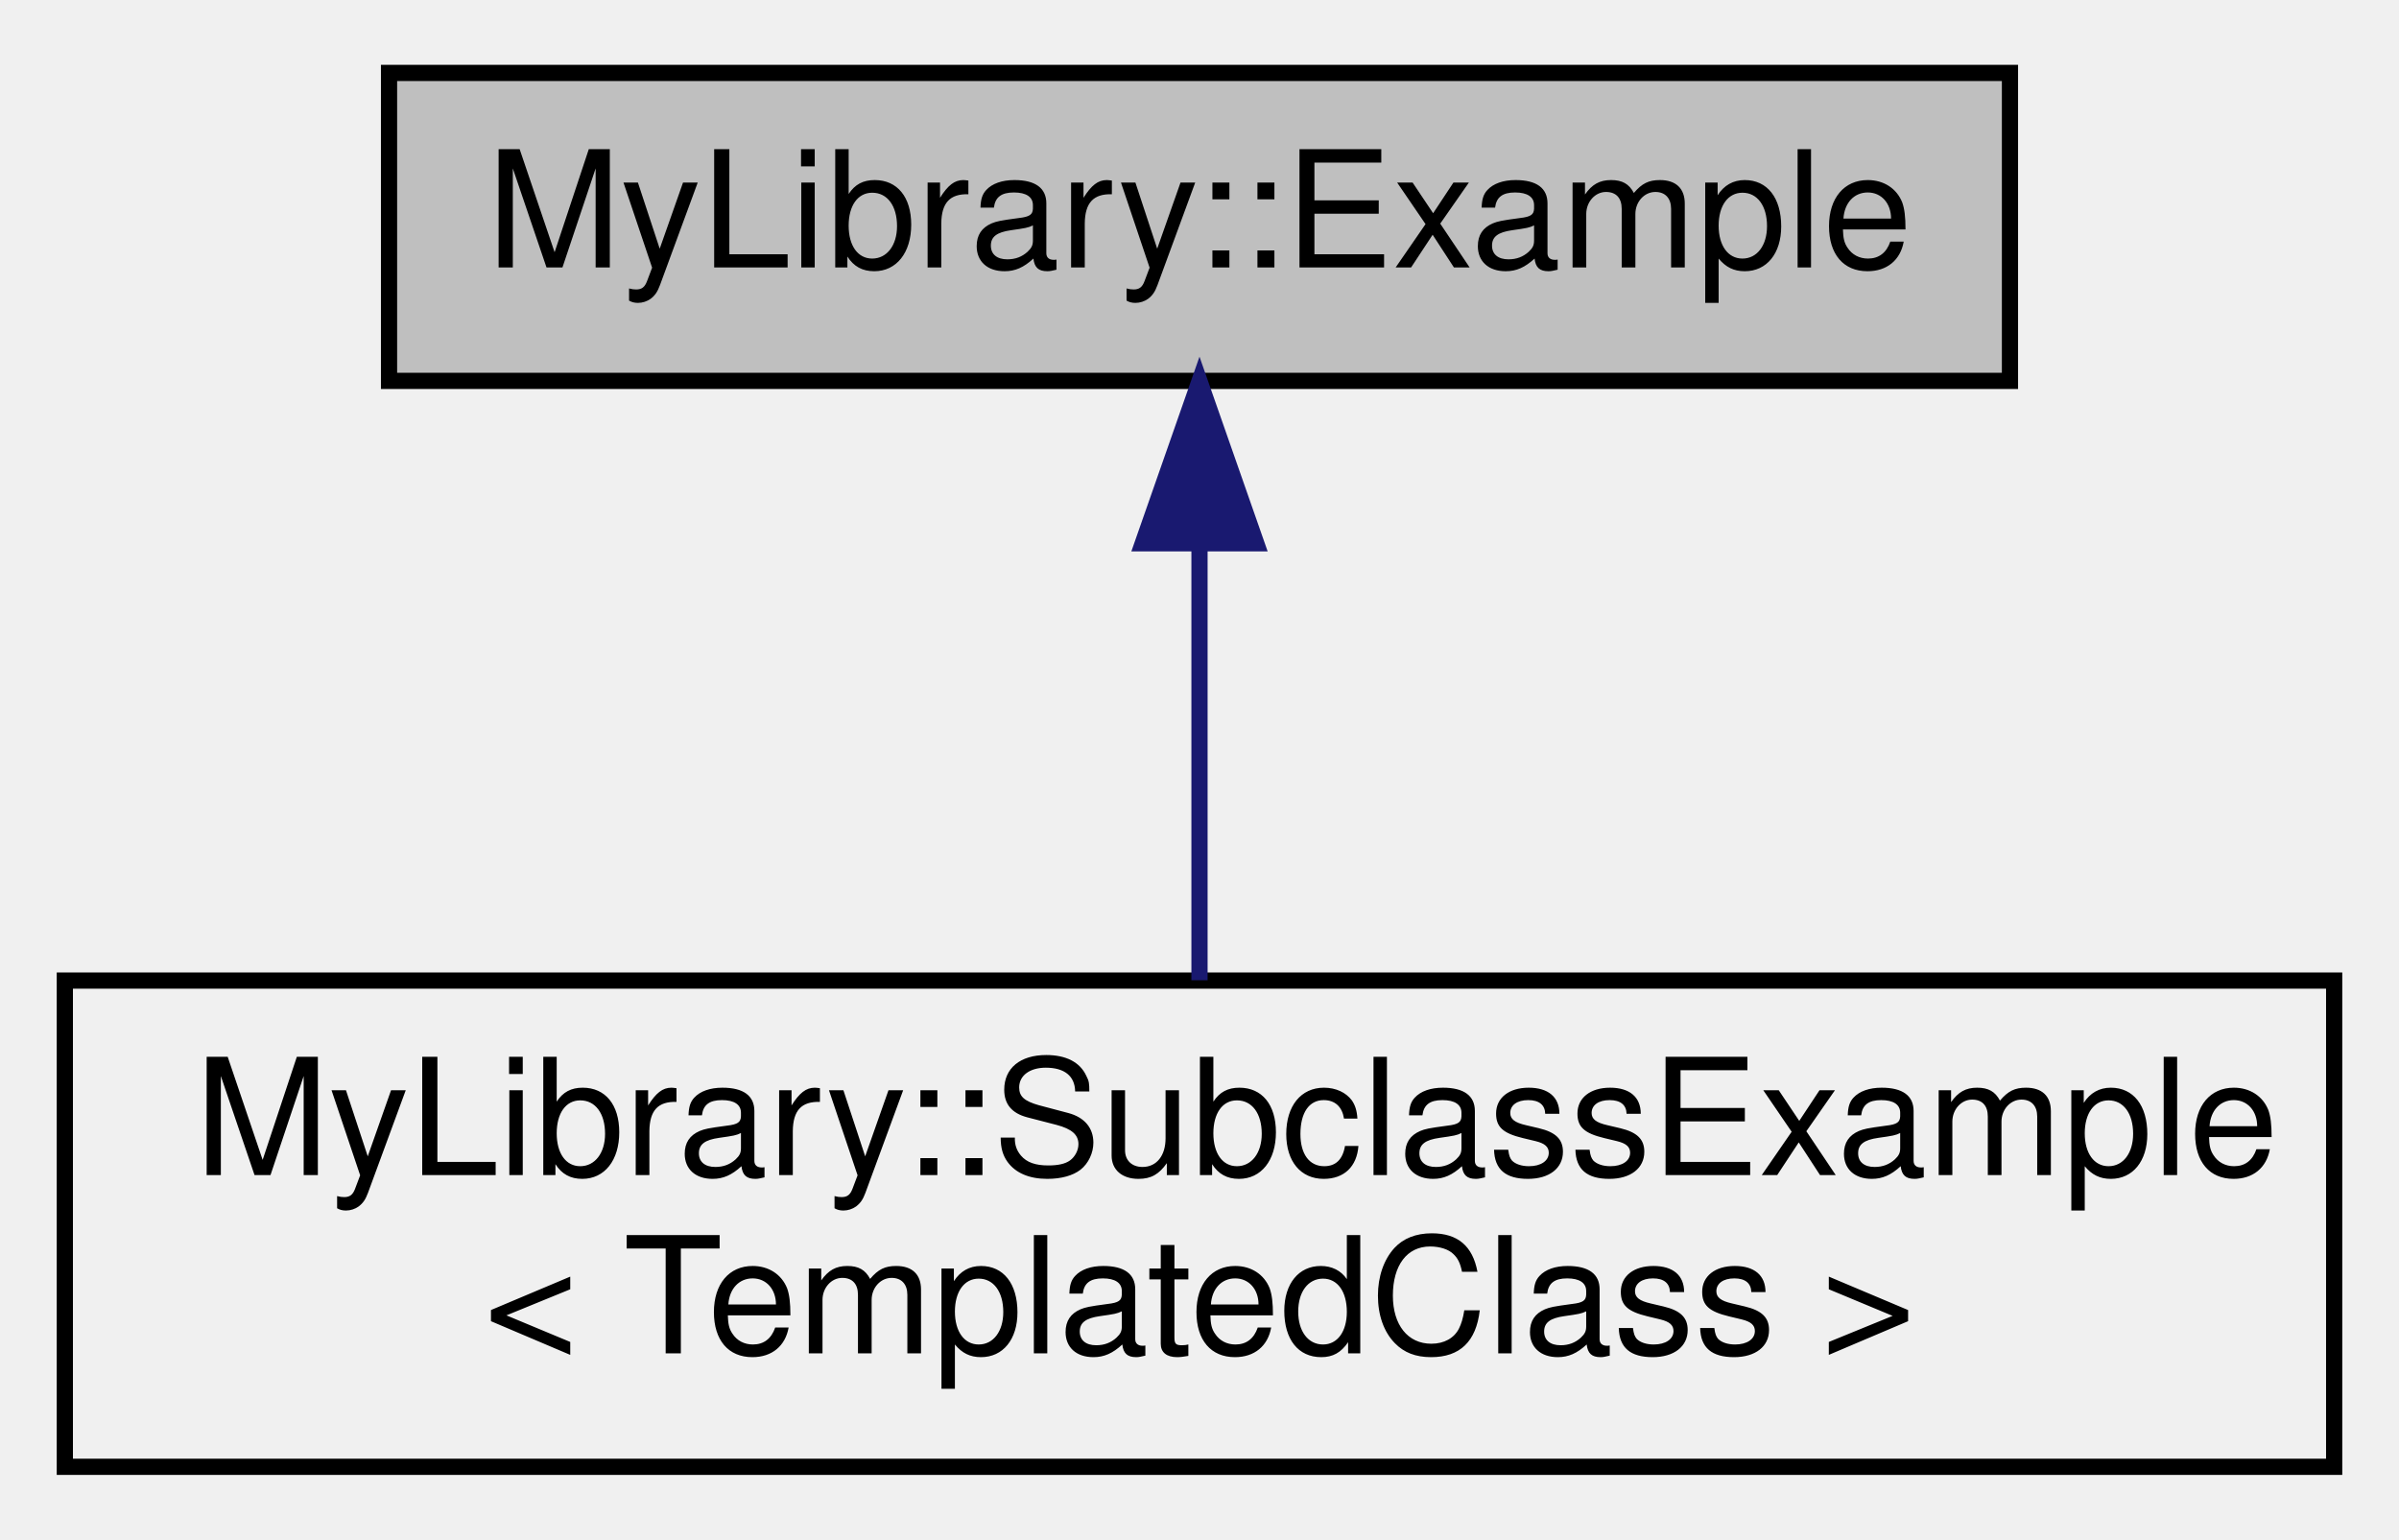
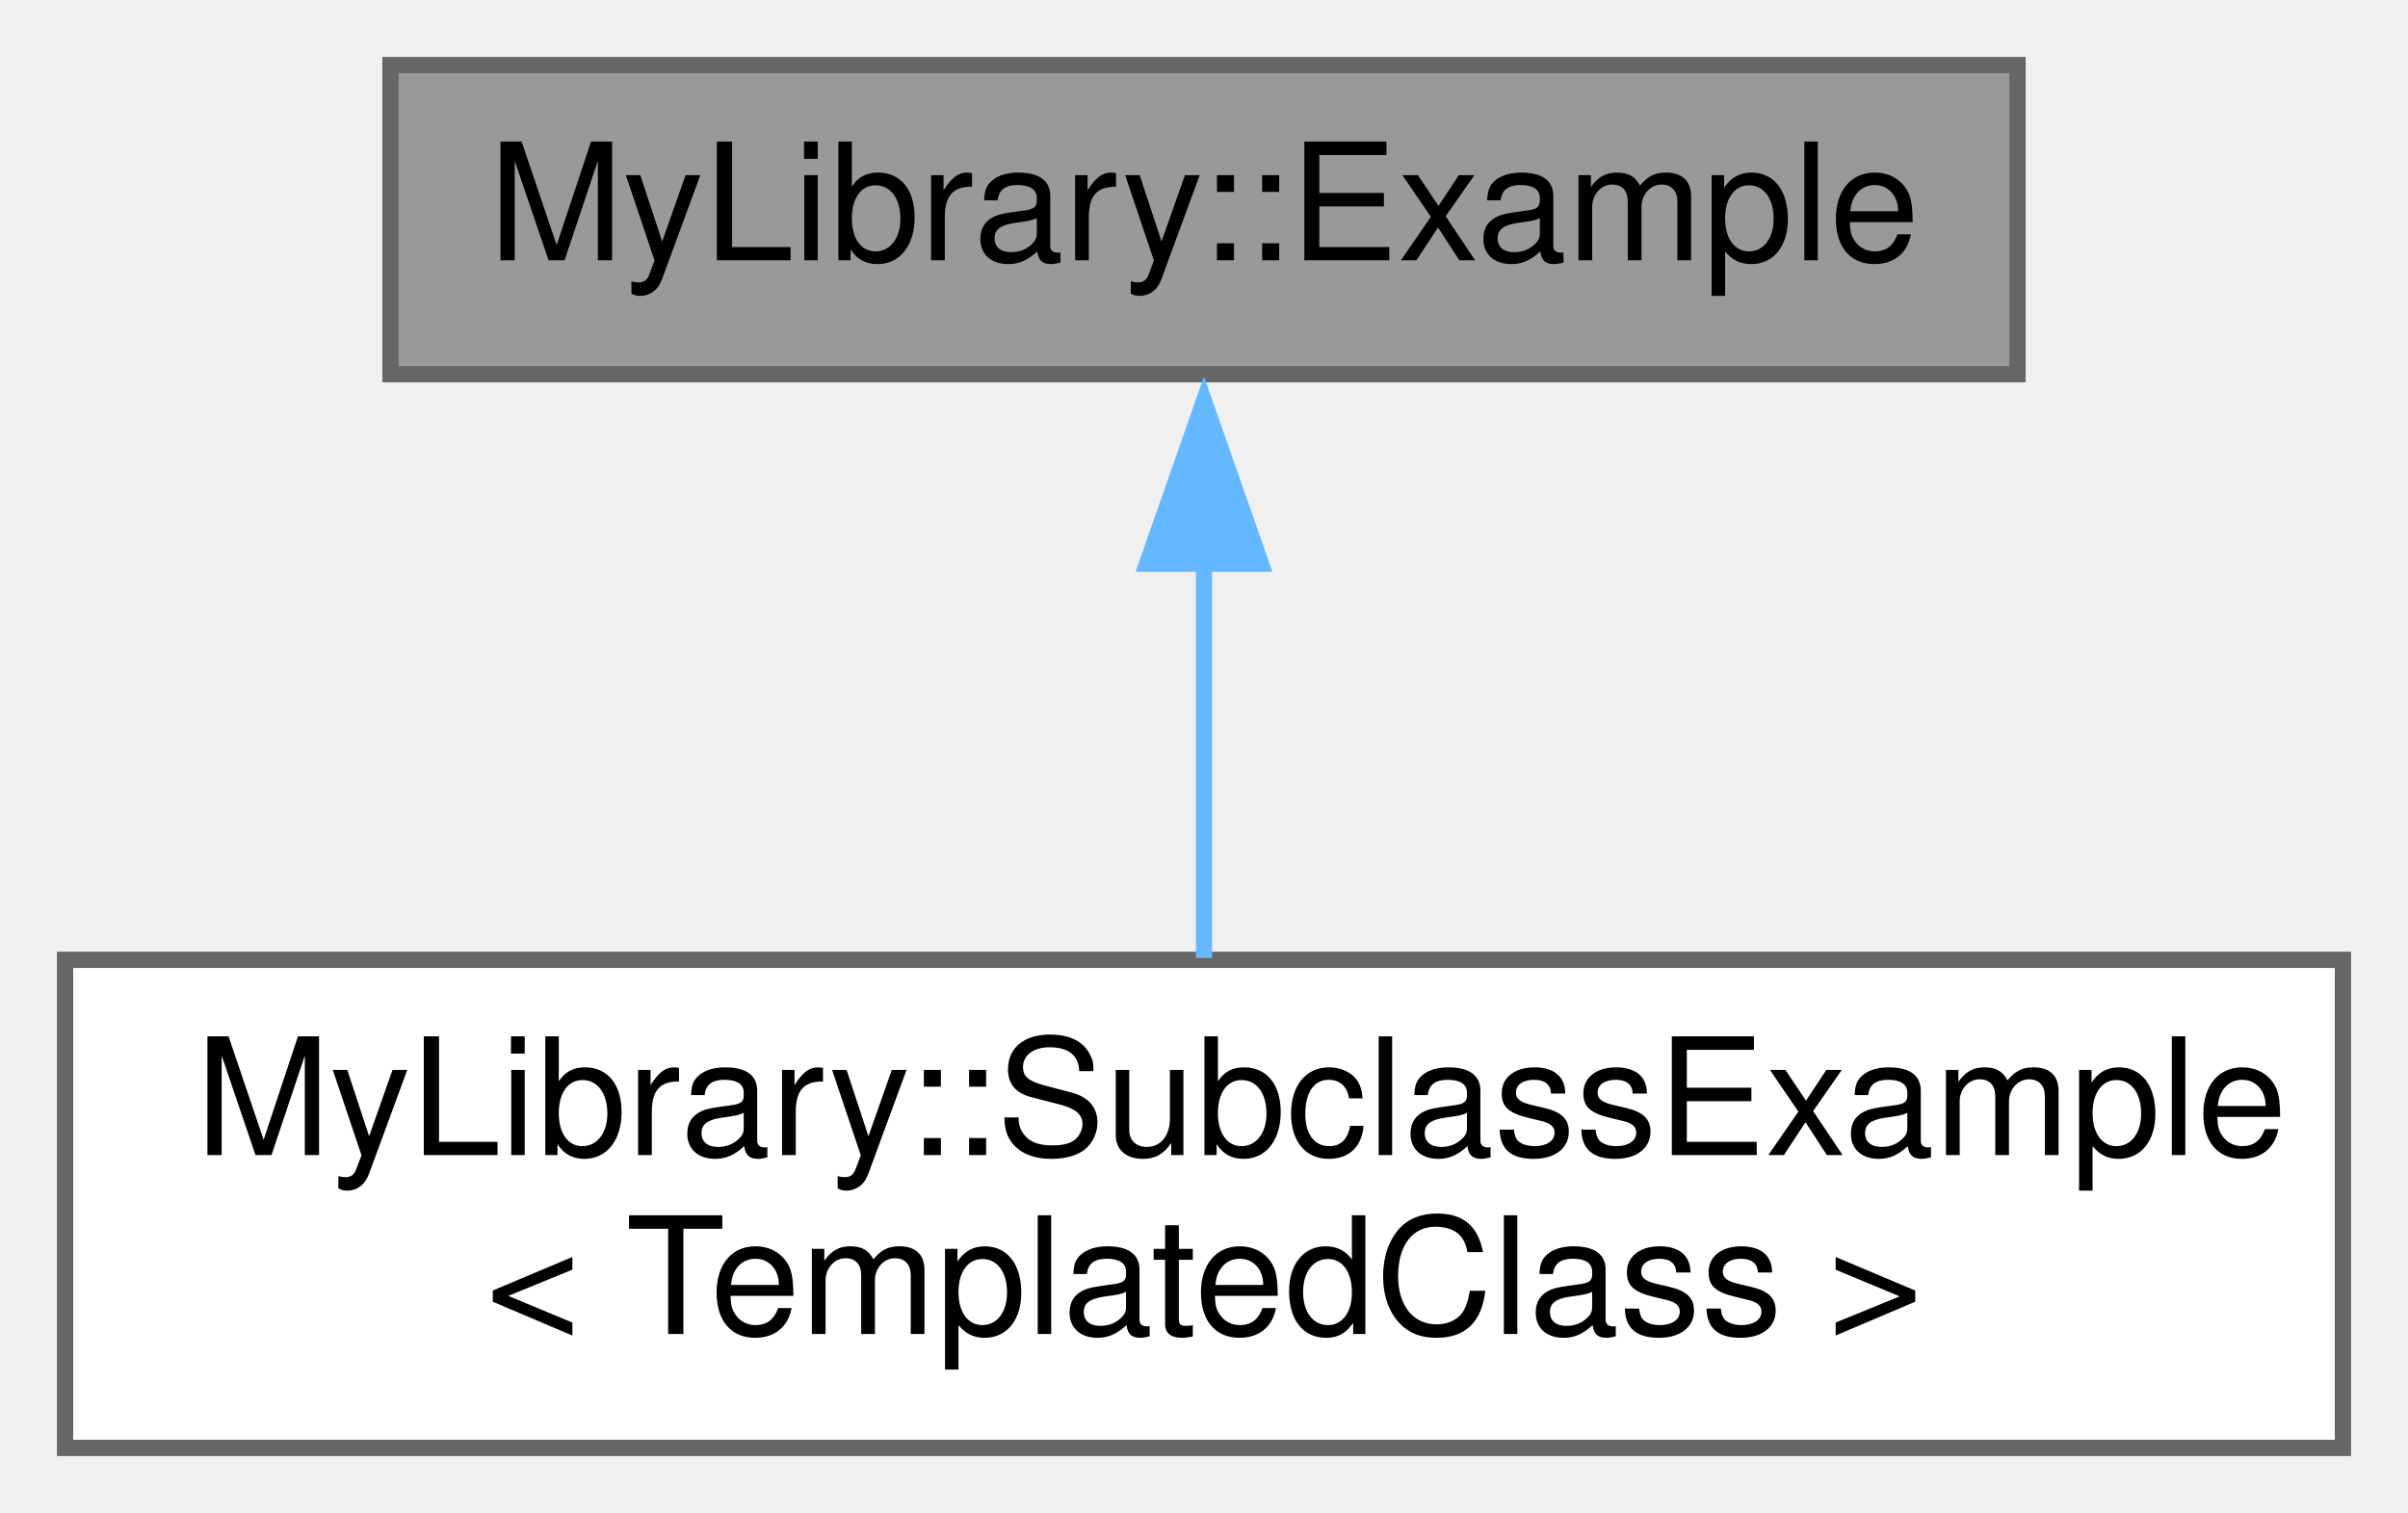
- <svg xmlns="http://www.w3.org/2000/svg" xmlns:xlink="http://www.w3.org/1999/xlink" width="148pt" height="95pt" viewBox="0.00 0.00 148.00 95.00">
-   <g id="graph0" class="graph" transform="scale(1 1) rotate(0) translate(4 91)">
+ <svg xmlns="http://www.w3.org/2000/svg" xmlns:xlink="http://www.w3.org/1999/xlink" width="148pt" height="93pt" viewBox="0.00 0.00 148.00 93.00">
+   <g id="graph0" class="graph" transform="scale(1 1) rotate(0) translate(4 89)">
    <g id="node1" class="node">
      <g id="a_node1">
        <a xlink:title="Example class to demonstrate the features of the custom CSS.">
-           <polygon fill="#bfbfbf" stroke="black" points="20,-67.5 20,-86.5 120,-86.5 120,-67.5 20,-67.5" />
-           <text text-anchor="middle" x="70" y="-74.5" font-family="Helvetica,sans-Serif" font-size="10.00">MyLibrary::Example</text>
+           <polygon fill="#999999" stroke="#666666" points="120,-85 20,-85 20,-66 120,-66 120,-85" />
+           <text text-anchor="middle" x="70" y="-73" font-family="Helvetica,sans-Serif" font-size="10.00">MyLibrary::Example</text>
        </a>
      </g>
    </g>
    <g id="node2" class="node">
      <g id="a_node2">
        <a xlink:href="class_my_library_1_1_subclass_example.html" target="_top" xlink:title="some subclass">
-           <polygon fill="none" stroke="black" points="0,-0.5 0,-30.5 140,-30.5 140,-0.5 0,-0.5" />
-           <text text-anchor="start" x="8" y="-18.5" font-family="Helvetica,sans-Serif" font-size="10.00">MyLibrary::SubclassExample</text>
-           <text text-anchor="middle" x="70" y="-7.5" font-family="Helvetica,sans-Serif" font-size="10.00">&lt; TemplatedClass &gt;</text>
+           <polygon fill="white" stroke="#666666" points="140,-30 0,-30 0,0 140,0 140,-30" />
+           <text text-anchor="start" x="8" y="-18" font-family="Helvetica,sans-Serif" font-size="10.00">MyLibrary::SubclassExample</text>
+           <text text-anchor="middle" x="70" y="-7" font-family="Helvetica,sans-Serif" font-size="10.00">&lt; TemplatedClass &gt;</text>
        </a>
      </g>
    </g>
    <g id="edge1" class="edge">
-       <path fill="none" stroke="midnightblue" d="M70,-57.23C70,-48.59 70,-38.5 70,-30.52" />
-       <polygon fill="midnightblue" stroke="midnightblue" points="66.5,-57.48 70,-67.48 73.5,-57.48 66.5,-57.48" />
+       <path fill="none" stroke="#63b8ff" d="M70,-54.51C70,-46.49 70,-37.43 70,-30.11" />
+       <polygon fill="#63b8ff" stroke="#63b8ff" points="66.5,-54.35 70,-64.35 73.5,-54.35 66.5,-54.35" />
    </g>
  </g>
</svg>
